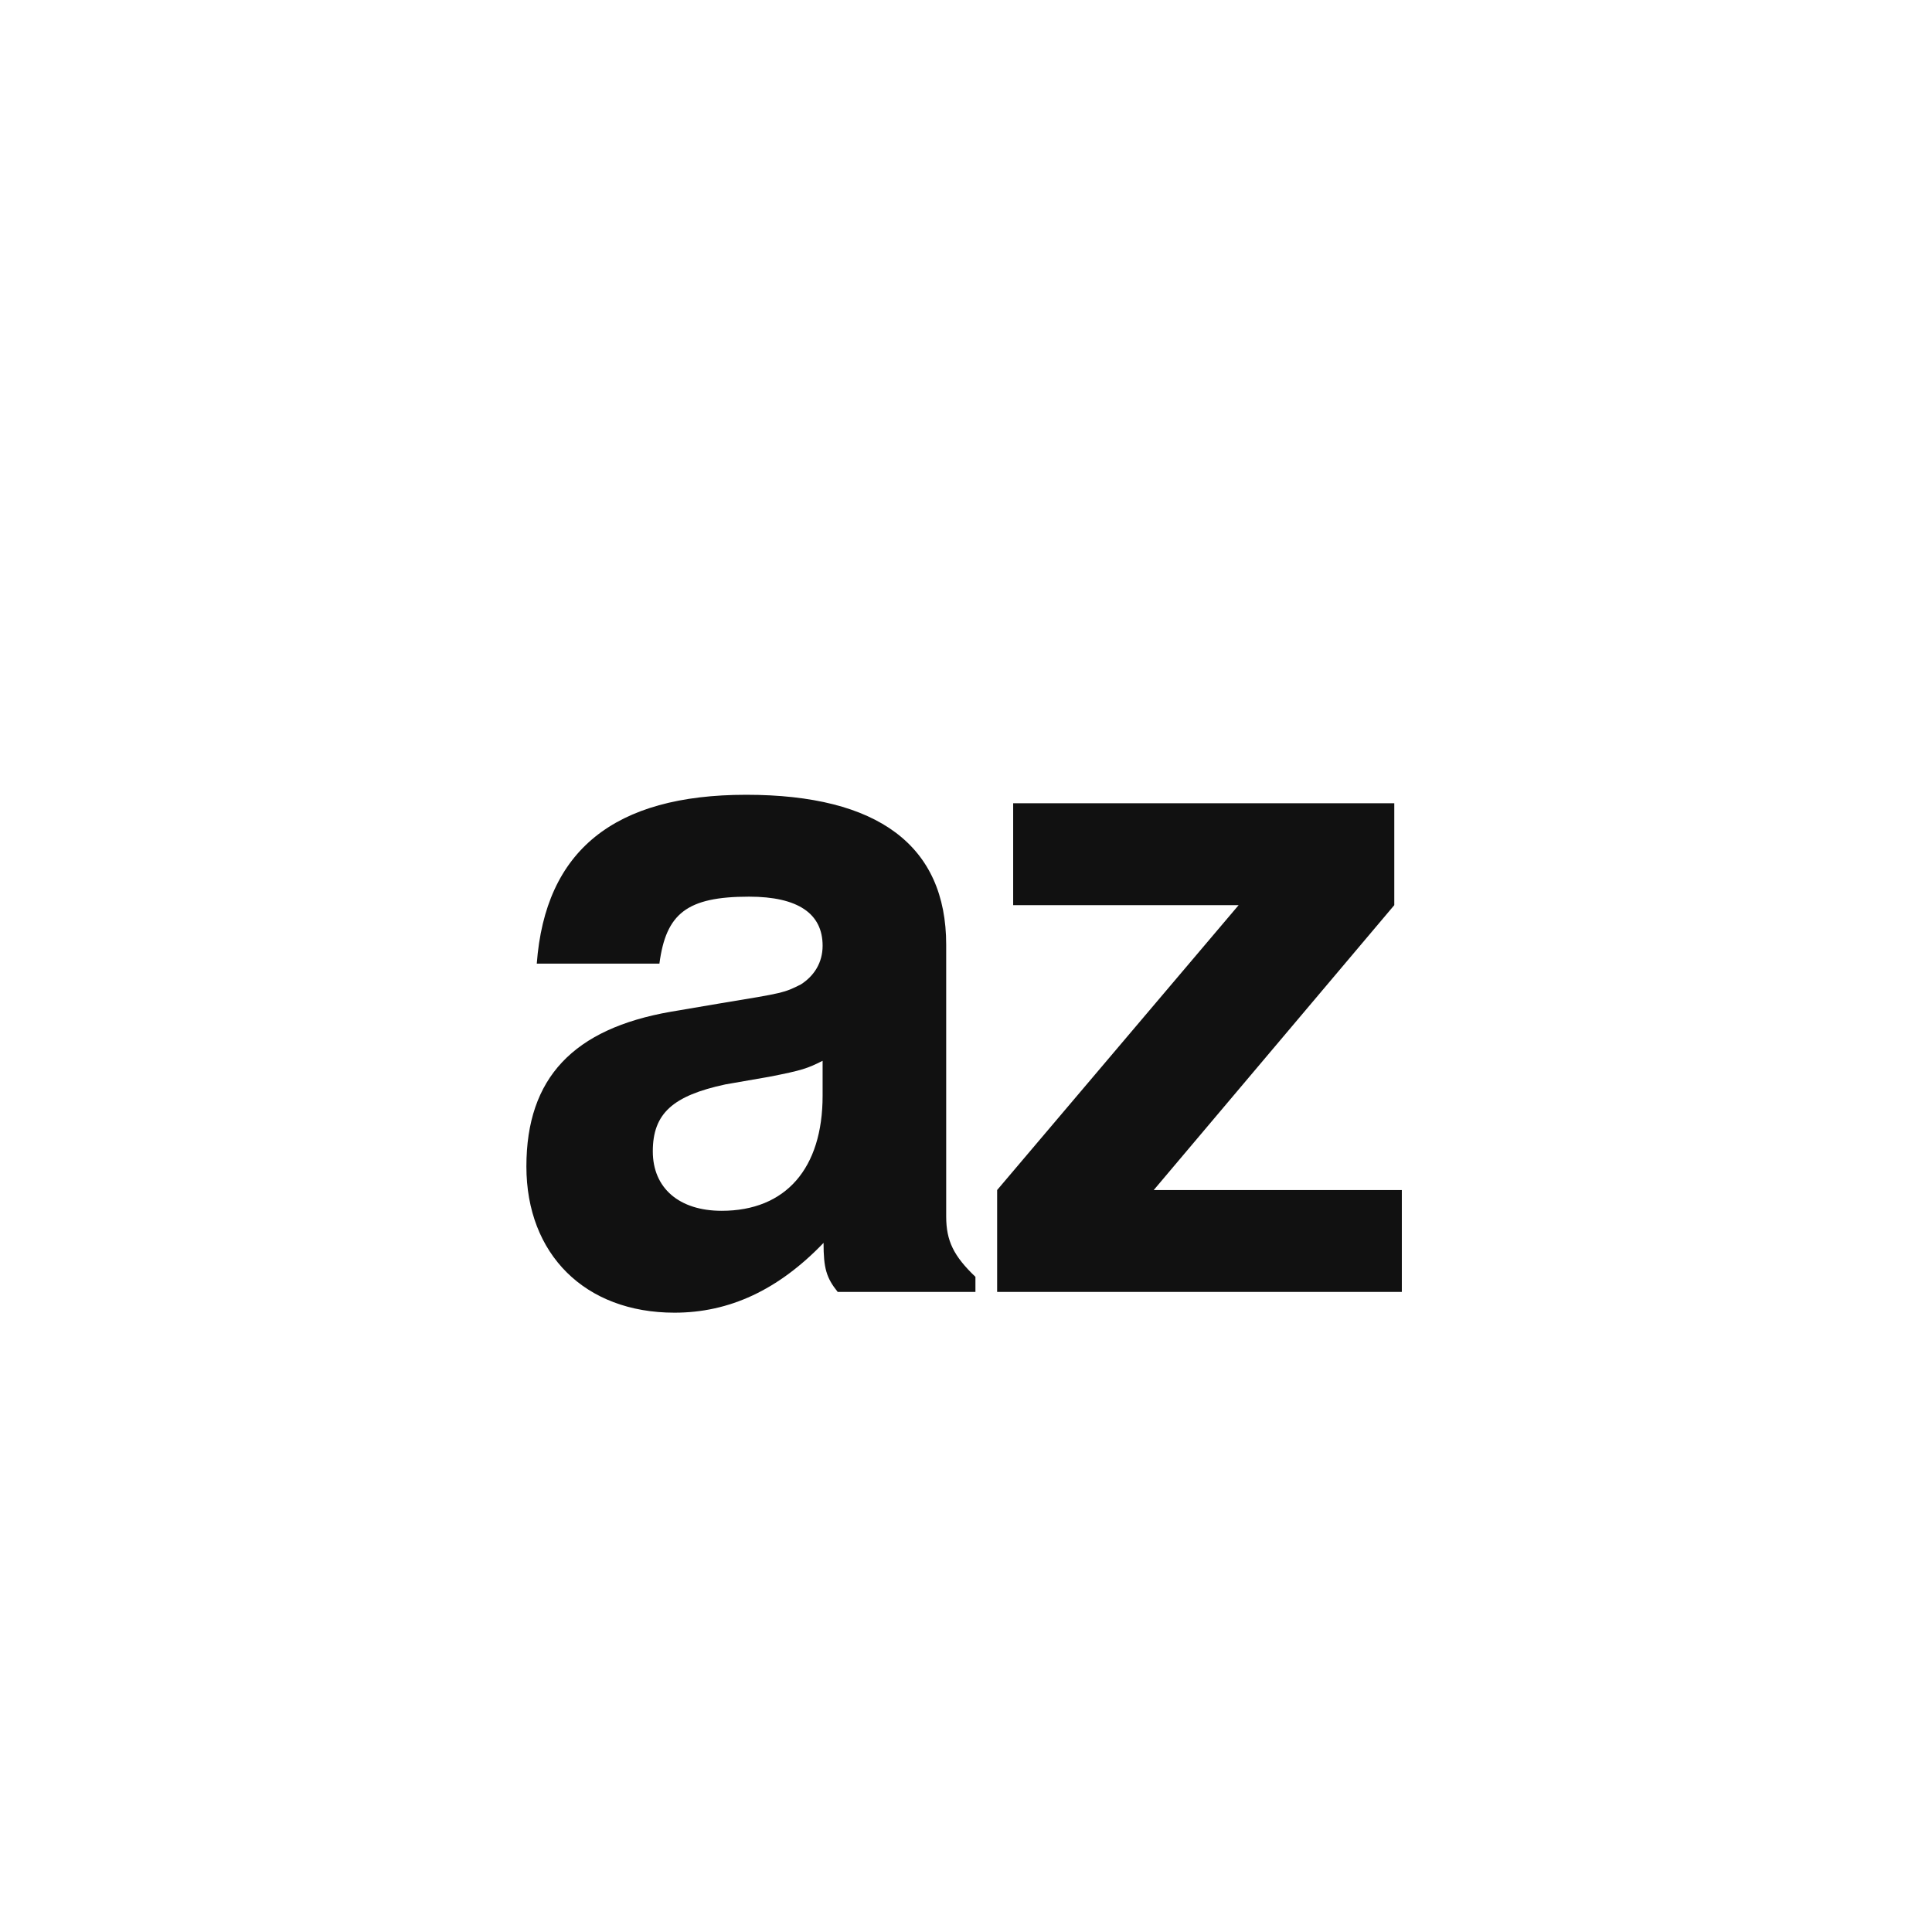
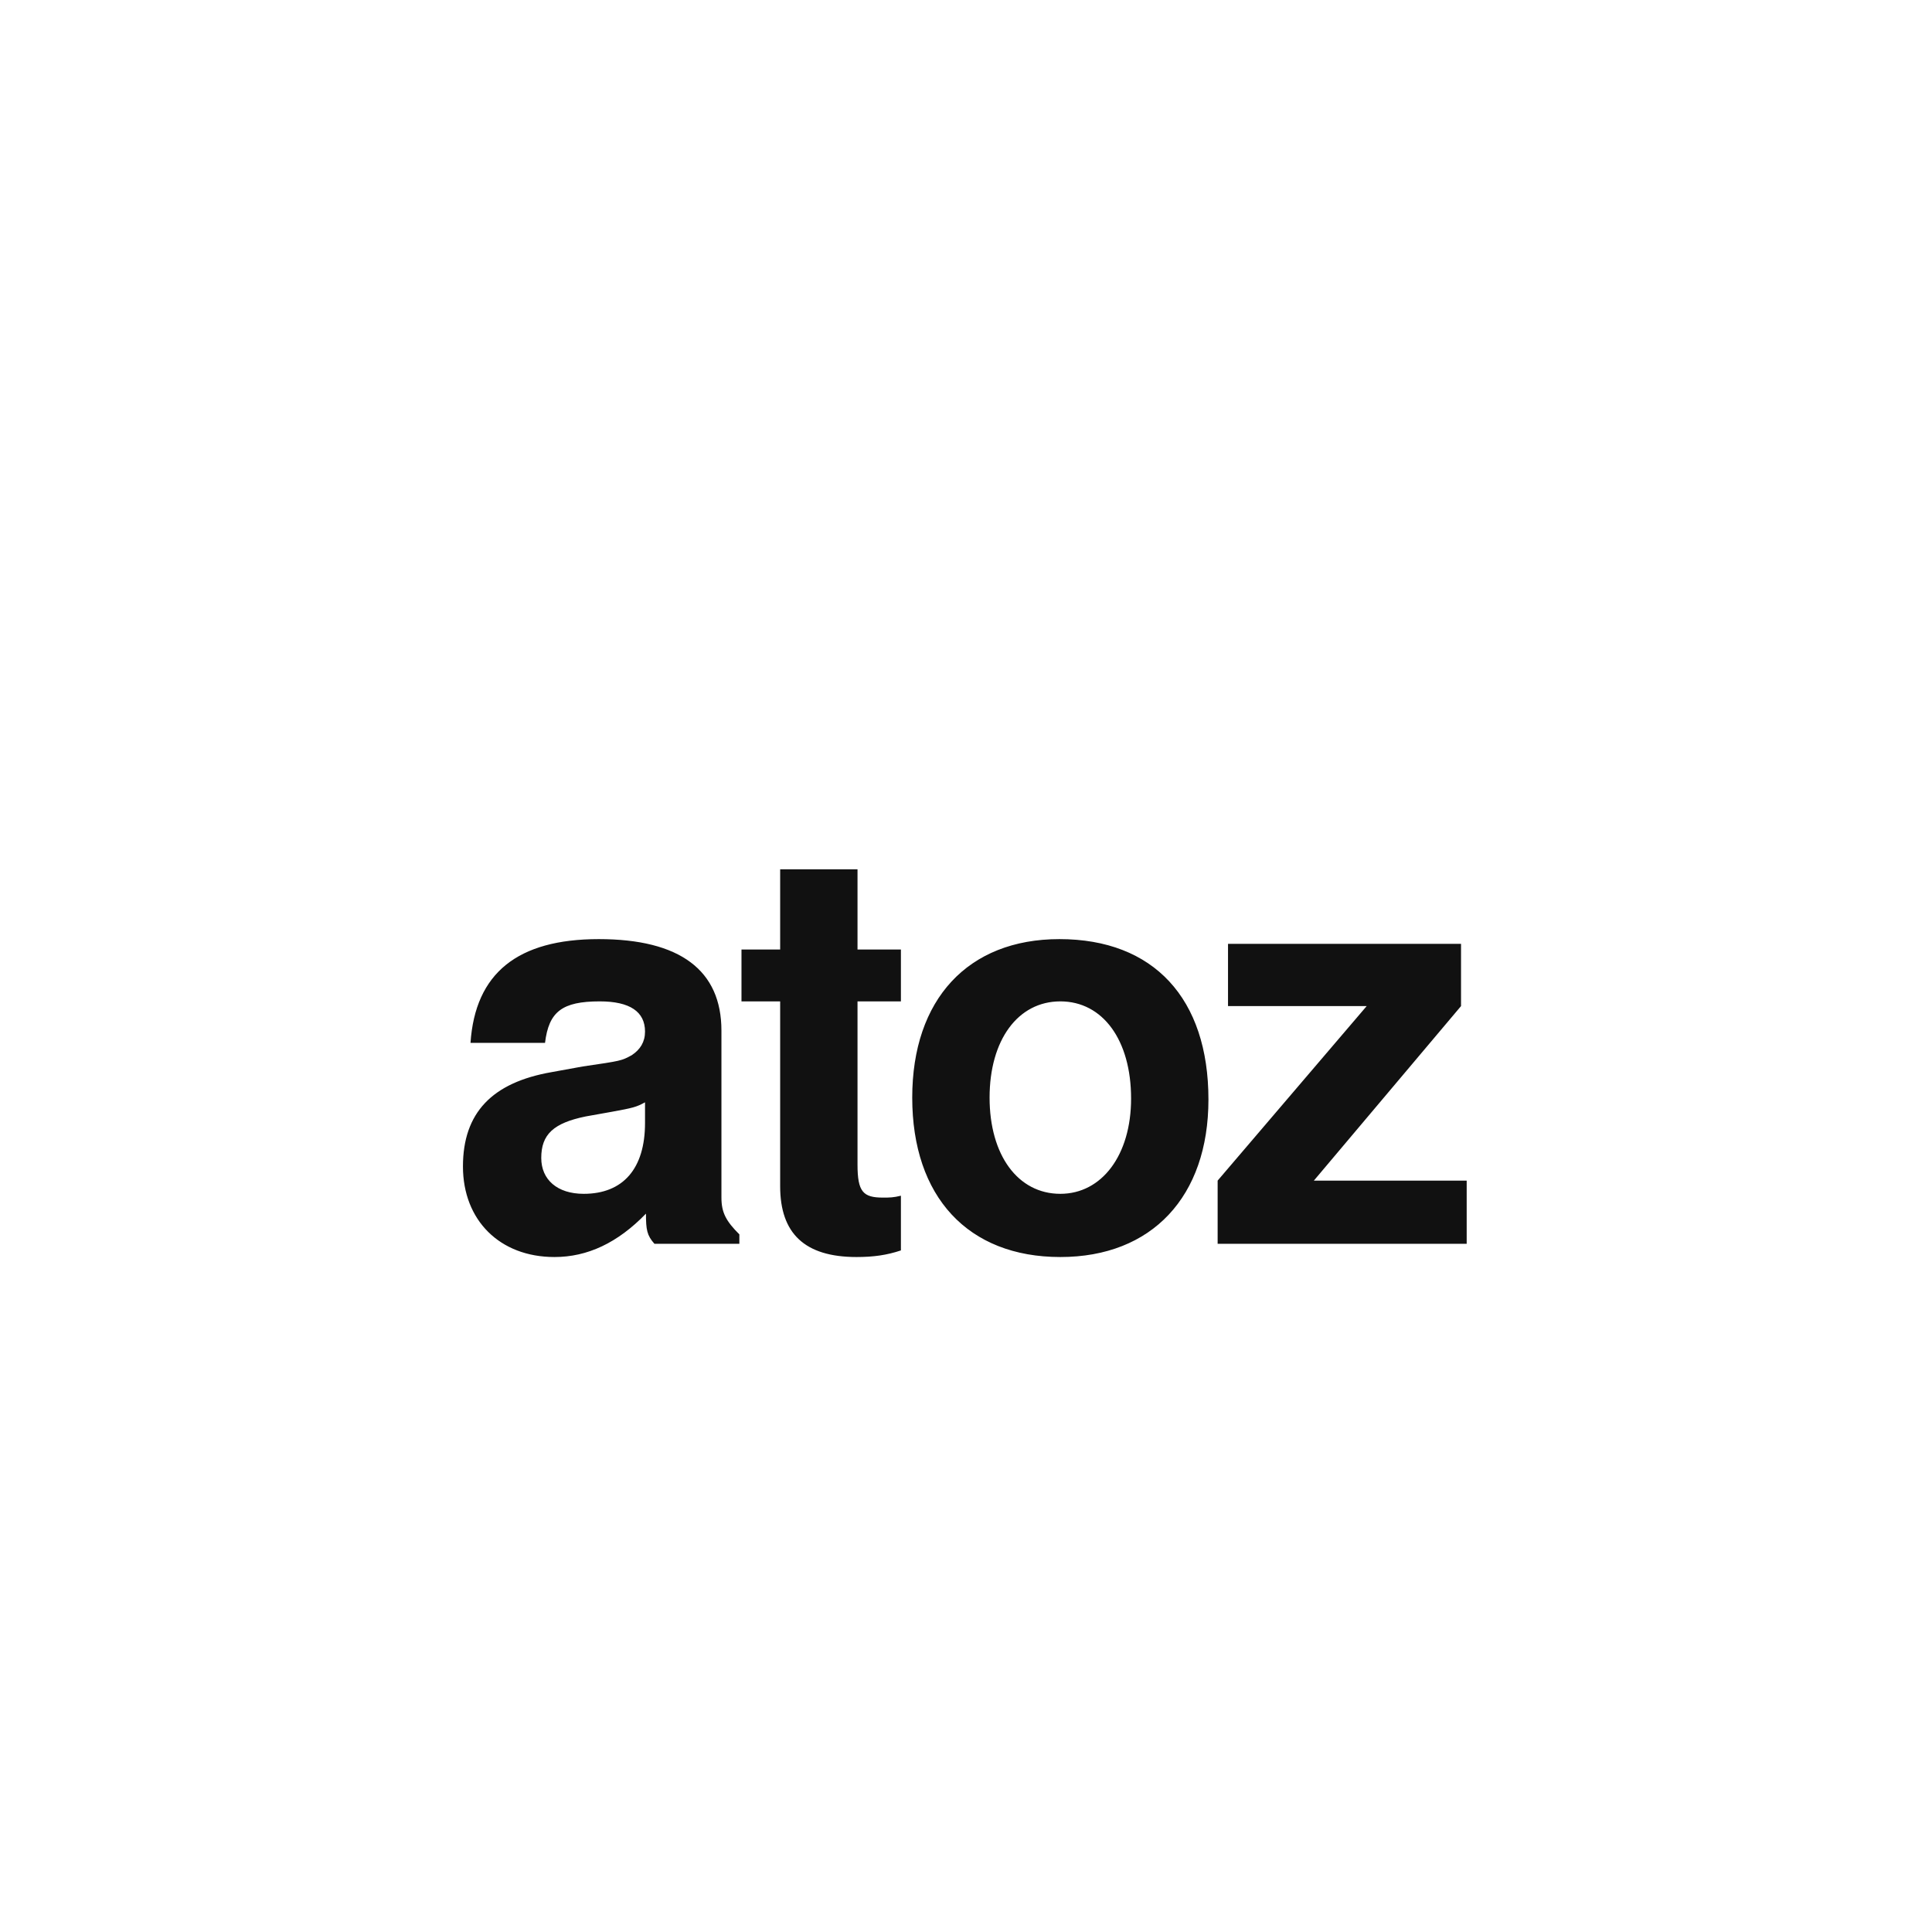
<svg xmlns="http://www.w3.org/2000/svg" viewBox="0 0 32 32">
  <rect width="32" height="32" fill="#fff" />
-   <text x="16" y="21.4" text-anchor="middle" fill="#111" font-family="ui-sans-serif, system-ui, -apple-system, Helvetica, Arial, sans-serif" font-size="15" font-weight="650" letter-spacing="-0.6">az</text>
+   <text x="16" y="20.6" text-anchor="middle" fill="#111" font-family="ui-sans-serif, system-ui, -apple-system, Helvetica, Arial, sans-serif" font-size="9.2" font-weight="650" letter-spacing="-0.35">atoz</text>
</svg>
